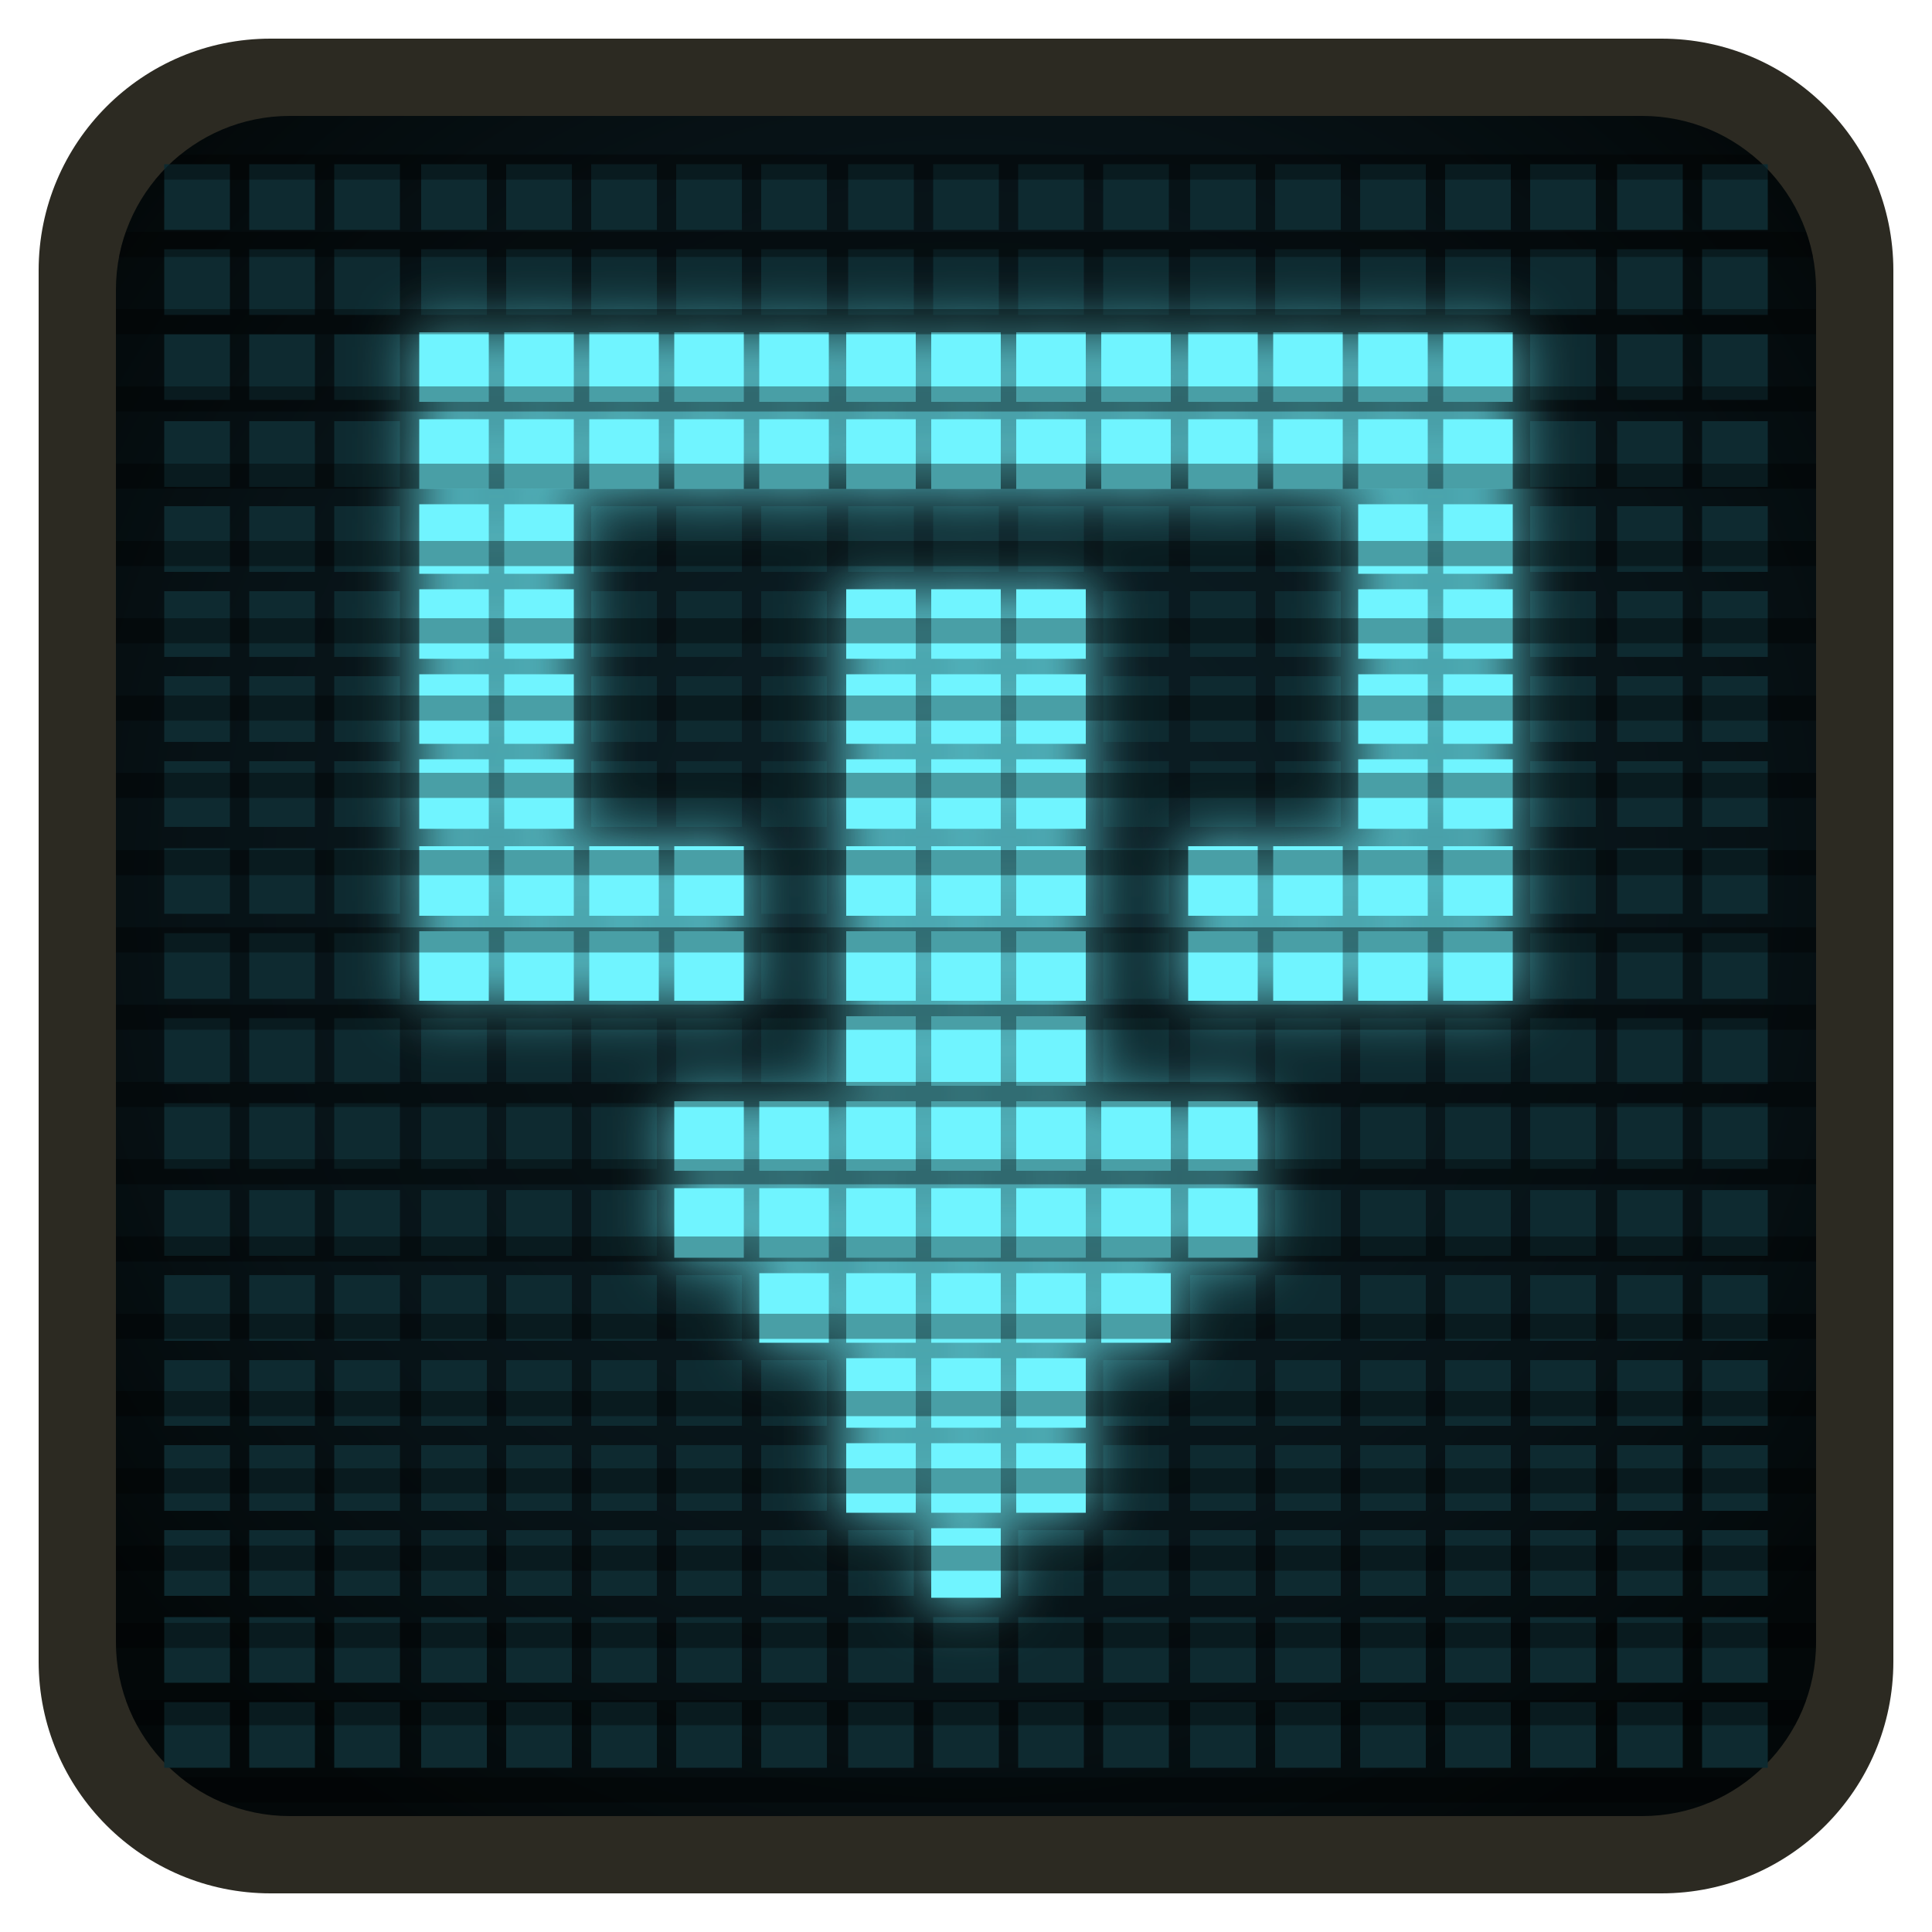
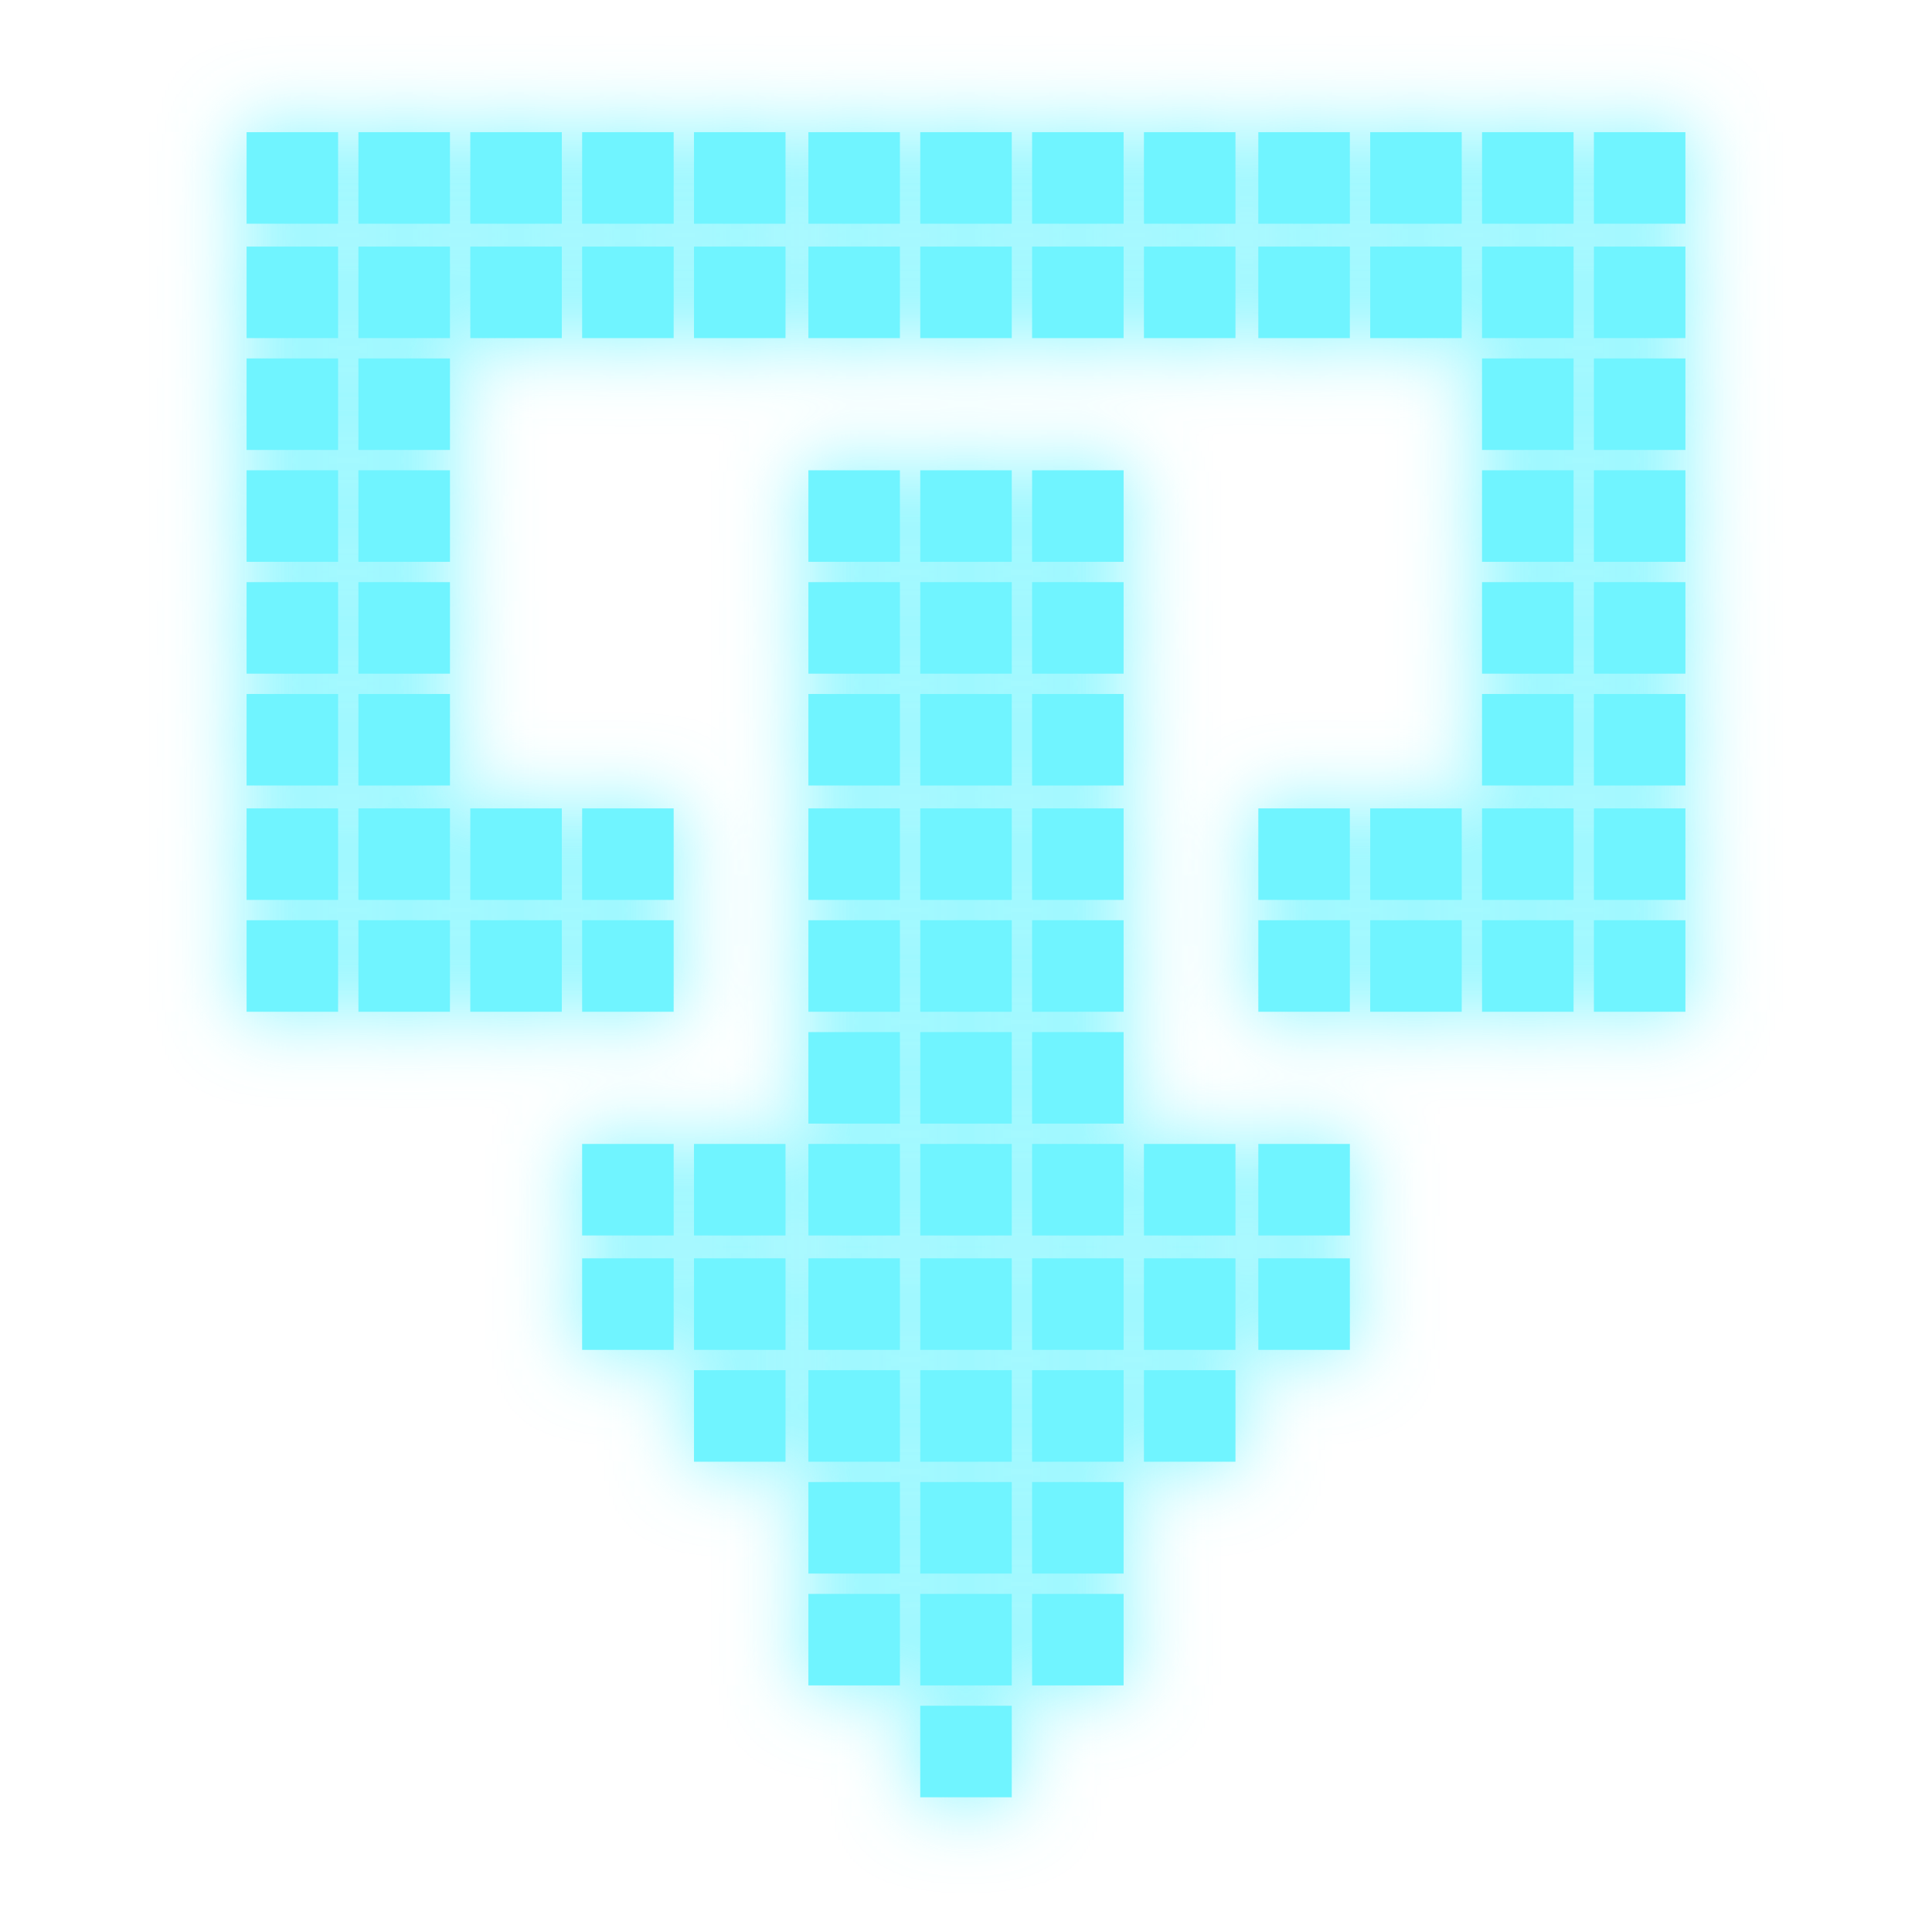
- <svg xmlns="http://www.w3.org/2000/svg" viewBox="0 0 100 100" width="100" height="100">
+ <svg xmlns="http://www.w3.org/2000/svg" viewBox="12 12 76 76" width="100" height="100">
  <defs>
    <radialGradient id="ecran" cx=".5" cy=".45" r=".65">
      <stop offset="0" stop-color="#0d2128" />
      <stop offset=".7" stop-color="#071216" />
      <stop offset="1" stop-color="#030809" />
    </radialGradient>
    <filter id="phos" x="-20%" y="-20%" width="140%" height="140%">
      <feGaussianBlur stdDeviation="1.6" result="b" />
      <feMerge>
        <feMergeNode in="b" />
        <feMergeNode in="SourceGraphic" />
      </feMerge>
    </filter>
    <pattern id="scan" width="4" height="4" patternUnits="userSpaceOnUse">
      <rect width="4" height="1.3" fill="#000" opacity=".35" />
    </pattern>
  </defs>
-   <rect x="2" y="2" width="96" height="96" rx="12" fill="#2c2a22" />
-   <rect x="6" y="6" width="88" height="88" rx="9" fill="url(#ecran)" />
-   <path fill="#0e2a30" d="M8.5 8.5h3.4v3.4h-3.4zM12.9 8.5h3.4v3.4h-3.4zM17.3 8.5h3.4v3.4h-3.4zM21.8 8.5h3.4v3.4h-3.4zM26.2 8.5h3.4v3.4h-3.4zM30.6 8.5h3.4v3.4h-3.4zM35.0 8.5h3.4v3.4h-3.4zM39.4 8.5h3.4v3.4h-3.4zM43.9 8.5h3.4v3.4h-3.4zM48.3 8.5h3.4v3.4h-3.4zM52.7 8.5h3.4v3.4h-3.4zM57.1 8.5h3.4v3.4h-3.4zM61.6 8.5h3.4v3.4h-3.4zM66.0 8.5h3.4v3.4h-3.4zM70.4 8.5h3.4v3.4h-3.4zM74.8 8.5h3.4v3.4h-3.4zM79.2 8.5h3.4v3.4h-3.4zM83.7 8.5h3.4v3.4h-3.4zM88.1 8.5h3.4v3.4h-3.4zM8.5 12.9h3.4v3.4h-3.4zM12.9 12.9h3.4v3.4h-3.4zM17.3 12.9h3.4v3.4h-3.4zM21.8 12.9h3.4v3.4h-3.4zM26.2 12.9h3.4v3.4h-3.4zM30.6 12.9h3.4v3.4h-3.4zM35.0 12.9h3.4v3.4h-3.4zM39.4 12.9h3.4v3.4h-3.4zM43.9 12.9h3.4v3.4h-3.4zM48.3 12.9h3.4v3.4h-3.4zM52.7 12.9h3.4v3.4h-3.4zM57.1 12.9h3.4v3.4h-3.4zM61.6 12.9h3.4v3.4h-3.4zM66.0 12.9h3.4v3.4h-3.4zM70.4 12.9h3.4v3.4h-3.4zM74.8 12.9h3.4v3.4h-3.4zM79.2 12.9h3.4v3.4h-3.4zM83.7 12.9h3.4v3.4h-3.4zM88.1 12.9h3.4v3.4h-3.4zM8.5 17.3h3.4v3.4h-3.4zM12.9 17.3h3.4v3.4h-3.4zM17.3 17.3h3.4v3.4h-3.4zM79.2 17.3h3.4v3.4h-3.4zM83.7 17.3h3.4v3.4h-3.4zM88.1 17.3h3.4v3.4h-3.4zM8.5 21.8h3.4v3.4h-3.4zM12.9 21.8h3.4v3.4h-3.4zM17.3 21.8h3.4v3.4h-3.4zM79.2 21.8h3.4v3.4h-3.4zM83.7 21.8h3.4v3.4h-3.4zM88.1 21.8h3.4v3.4h-3.4zM8.5 26.2h3.4v3.4h-3.4zM12.9 26.2h3.4v3.4h-3.4zM17.3 26.2h3.4v3.4h-3.4zM30.6 26.2h3.4v3.4h-3.4zM35.0 26.2h3.4v3.4h-3.4zM39.4 26.2h3.4v3.4h-3.4zM43.9 26.2h3.4v3.4h-3.4zM48.3 26.2h3.4v3.4h-3.4zM52.7 26.2h3.4v3.4h-3.4zM57.1 26.2h3.4v3.4h-3.4zM61.6 26.2h3.4v3.4h-3.4zM66.0 26.2h3.4v3.4h-3.4zM79.2 26.2h3.4v3.4h-3.4zM83.7 26.2h3.4v3.4h-3.4zM88.1 26.2h3.4v3.4h-3.4zM8.5 30.6h3.4v3.4h-3.4zM12.9 30.6h3.4v3.4h-3.4zM17.3 30.6h3.4v3.4h-3.4zM30.6 30.6h3.4v3.4h-3.4zM35.0 30.6h3.4v3.4h-3.4zM39.4 30.6h3.4v3.4h-3.4zM57.1 30.6h3.4v3.4h-3.4zM61.6 30.6h3.4v3.4h-3.4zM66.0 30.6h3.4v3.4h-3.4zM79.2 30.6h3.4v3.4h-3.4zM83.7 30.6h3.4v3.4h-3.4zM88.1 30.6h3.4v3.4h-3.4zM8.5 35.0h3.4v3.4h-3.4zM12.9 35.0h3.4v3.4h-3.4zM17.3 35.0h3.4v3.4h-3.4zM30.6 35.0h3.4v3.4h-3.4zM35.0 35.0h3.4v3.4h-3.4zM39.4 35.0h3.4v3.4h-3.4zM57.1 35.0h3.4v3.4h-3.4zM61.6 35.0h3.4v3.4h-3.4zM66.0 35.0h3.4v3.4h-3.4zM79.2 35.0h3.4v3.4h-3.4zM83.7 35.0h3.4v3.4h-3.4zM88.1 35.0h3.4v3.4h-3.4zM8.5 39.4h3.4v3.4h-3.4zM12.9 39.4h3.4v3.4h-3.4zM17.3 39.4h3.4v3.4h-3.4zM30.6 39.4h3.4v3.4h-3.4zM35.0 39.4h3.4v3.4h-3.4zM39.4 39.4h3.4v3.4h-3.4zM57.1 39.4h3.4v3.4h-3.4zM61.6 39.4h3.4v3.4h-3.4zM66.0 39.4h3.4v3.4h-3.4zM79.2 39.4h3.4v3.4h-3.4zM83.7 39.4h3.4v3.4h-3.4zM88.1 39.4h3.4v3.4h-3.4zM8.5 43.9h3.4v3.4h-3.4zM12.9 43.9h3.4v3.4h-3.4zM17.3 43.9h3.4v3.4h-3.4zM39.4 43.9h3.4v3.4h-3.4zM57.1 43.9h3.4v3.4h-3.4zM79.2 43.9h3.4v3.4h-3.4zM83.7 43.9h3.4v3.4h-3.4zM88.1 43.9h3.4v3.4h-3.4zM8.5 48.3h3.4v3.4h-3.4zM12.9 48.3h3.4v3.4h-3.4zM17.3 48.3h3.4v3.4h-3.4zM39.4 48.3h3.4v3.4h-3.4zM57.1 48.3h3.4v3.4h-3.4zM79.2 48.3h3.4v3.4h-3.4zM83.7 48.3h3.4v3.4h-3.4zM88.1 48.3h3.4v3.4h-3.4zM8.5 52.7h3.4v3.4h-3.4zM12.9 52.7h3.4v3.4h-3.4zM17.3 52.7h3.4v3.4h-3.4zM21.8 52.7h3.4v3.4h-3.4zM26.2 52.7h3.4v3.4h-3.4zM30.6 52.7h3.4v3.4h-3.4zM35.0 52.7h3.4v3.4h-3.4zM39.4 52.7h3.4v3.4h-3.4zM57.1 52.7h3.4v3.4h-3.4zM61.6 52.7h3.4v3.4h-3.4zM66.0 52.7h3.4v3.4h-3.4zM70.4 52.7h3.4v3.4h-3.4zM74.8 52.7h3.4v3.4h-3.4zM79.2 52.7h3.4v3.4h-3.4zM83.7 52.7h3.4v3.4h-3.4zM88.1 52.7h3.4v3.4h-3.4zM8.5 57.1h3.4v3.4h-3.4zM12.9 57.1h3.4v3.4h-3.4zM17.3 57.1h3.4v3.4h-3.4zM21.8 57.1h3.4v3.4h-3.4zM26.2 57.1h3.4v3.4h-3.4zM30.6 57.1h3.4v3.4h-3.4zM66.0 57.1h3.4v3.4h-3.4zM70.4 57.1h3.4v3.4h-3.4zM74.8 57.1h3.4v3.4h-3.4zM79.2 57.1h3.4v3.4h-3.4zM83.7 57.1h3.4v3.4h-3.4zM88.1 57.1h3.4v3.4h-3.4zM8.5 61.6h3.4v3.4h-3.4zM12.9 61.6h3.4v3.4h-3.4zM17.3 61.6h3.4v3.4h-3.4zM21.8 61.6h3.4v3.4h-3.4zM26.2 61.6h3.4v3.4h-3.4zM30.6 61.6h3.4v3.4h-3.4zM66.0 61.6h3.4v3.4h-3.4zM70.4 61.6h3.4v3.4h-3.4zM74.8 61.6h3.4v3.4h-3.4zM79.2 61.6h3.4v3.4h-3.4zM83.7 61.6h3.4v3.4h-3.4zM88.1 61.6h3.4v3.4h-3.4zM8.5 66.0h3.4v3.4h-3.4zM12.9 66.0h3.4v3.4h-3.4zM17.3 66.0h3.4v3.4h-3.4zM21.8 66.0h3.4v3.4h-3.4zM26.2 66.0h3.4v3.4h-3.4zM30.6 66.0h3.4v3.4h-3.4zM35.0 66.0h3.4v3.4h-3.4zM61.6 66.0h3.4v3.4h-3.4zM66.0 66.0h3.4v3.4h-3.4zM70.4 66.0h3.4v3.4h-3.4zM74.8 66.0h3.4v3.4h-3.4zM79.2 66.0h3.4v3.4h-3.4zM83.7 66.0h3.4v3.4h-3.4zM88.1 66.0h3.4v3.4h-3.4zM8.5 70.4h3.4v3.4h-3.4zM12.9 70.4h3.4v3.4h-3.4zM17.3 70.4h3.4v3.4h-3.4zM21.8 70.4h3.4v3.4h-3.4zM26.2 70.4h3.4v3.4h-3.4zM30.6 70.4h3.4v3.4h-3.4zM35.0 70.4h3.4v3.4h-3.4zM39.4 70.4h3.4v3.4h-3.4zM57.1 70.4h3.4v3.4h-3.4zM61.6 70.4h3.4v3.4h-3.4zM66.0 70.4h3.4v3.4h-3.4zM70.4 70.4h3.4v3.4h-3.4zM74.8 70.4h3.4v3.4h-3.4zM79.2 70.4h3.4v3.4h-3.4zM83.7 70.4h3.4v3.4h-3.4zM88.1 70.4h3.4v3.4h-3.4zM8.5 74.8h3.4v3.4h-3.4zM12.9 74.8h3.4v3.4h-3.4zM17.3 74.8h3.4v3.4h-3.4zM21.8 74.8h3.4v3.4h-3.4zM26.2 74.8h3.4v3.4h-3.4zM30.6 74.8h3.4v3.4h-3.4zM35.0 74.8h3.4v3.4h-3.4zM39.4 74.8h3.4v3.4h-3.4zM57.1 74.8h3.4v3.4h-3.4zM61.6 74.8h3.4v3.4h-3.4zM66.0 74.8h3.4v3.4h-3.4zM70.4 74.8h3.4v3.4h-3.4zM74.8 74.8h3.4v3.4h-3.4zM79.2 74.8h3.4v3.4h-3.4zM83.7 74.8h3.4v3.4h-3.4zM88.1 74.8h3.4v3.4h-3.4zM8.5 79.2h3.4v3.4h-3.4zM12.9 79.2h3.4v3.4h-3.4zM17.3 79.2h3.4v3.4h-3.4zM21.8 79.2h3.4v3.4h-3.4zM26.2 79.2h3.4v3.4h-3.4zM30.6 79.2h3.4v3.4h-3.4zM35.0 79.2h3.4v3.4h-3.4zM39.4 79.2h3.4v3.4h-3.4zM43.9 79.2h3.4v3.4h-3.4zM52.7 79.2h3.4v3.4h-3.4zM57.1 79.2h3.4v3.4h-3.4zM61.6 79.2h3.4v3.4h-3.4zM66.0 79.2h3.4v3.4h-3.4zM70.4 79.2h3.4v3.4h-3.4zM74.8 79.2h3.4v3.4h-3.4zM79.2 79.2h3.4v3.4h-3.4zM83.7 79.2h3.4v3.4h-3.4zM88.1 79.2h3.4v3.4h-3.4zM8.5 83.7h3.4v3.4h-3.4zM12.9 83.7h3.4v3.4h-3.4zM17.3 83.7h3.4v3.4h-3.4zM21.8 83.7h3.4v3.4h-3.4zM26.2 83.7h3.4v3.4h-3.4zM30.6 83.7h3.4v3.4h-3.4zM35.0 83.7h3.4v3.4h-3.4zM39.4 83.7h3.4v3.4h-3.4zM43.9 83.7h3.4v3.4h-3.4zM48.3 83.7h3.4v3.4h-3.4zM52.7 83.7h3.4v3.4h-3.4zM57.1 83.7h3.4v3.4h-3.4zM61.6 83.7h3.4v3.4h-3.4zM66.0 83.7h3.4v3.4h-3.4zM70.4 83.7h3.4v3.4h-3.4zM74.8 83.7h3.4v3.4h-3.4zM79.2 83.7h3.4v3.4h-3.4zM83.7 83.7h3.4v3.4h-3.4zM88.1 83.7h3.4v3.4h-3.4zM8.5 88.1h3.4v3.4h-3.4zM12.9 88.1h3.4v3.4h-3.4zM17.3 88.1h3.4v3.4h-3.4zM21.8 88.1h3.4v3.4h-3.4zM26.2 88.1h3.4v3.4h-3.4zM30.6 88.1h3.4v3.4h-3.4zM35.0 88.1h3.4v3.4h-3.4zM39.4 88.1h3.4v3.4h-3.4zM43.9 88.1h3.4v3.4h-3.4zM48.3 88.1h3.4v3.4h-3.4zM52.7 88.1h3.4v3.4h-3.4zM57.1 88.1h3.4v3.4h-3.4zM61.6 88.1h3.4v3.4h-3.4zM66.0 88.1h3.4v3.4h-3.4zM70.4 88.1h3.4v3.4h-3.4zM74.8 88.1h3.4v3.4h-3.4zM79.2 88.1h3.4v3.4h-3.4zM83.7 88.1h3.4v3.4h-3.4zM88.1 88.1h3.4v3.4h-3.4z" />
  <path fill="#6ff4ff" filter="url(#phos)" d="M21.7 17.2h3.6v3.6h-3.6zM26.1 17.2h3.6v3.6h-3.6zM30.5 17.2h3.6v3.6h-3.6zM34.9 17.2h3.6v3.6h-3.6zM39.3 17.2h3.6v3.6h-3.6zM43.8 17.2h3.6v3.6h-3.6zM48.2 17.2h3.6v3.6h-3.6zM52.6 17.2h3.6v3.6h-3.6zM57.0 17.2h3.6v3.6h-3.6zM61.5 17.2h3.6v3.6h-3.6zM65.9 17.2h3.6v3.6h-3.6zM70.3 17.2h3.6v3.6h-3.6zM74.7 17.2h3.6v3.6h-3.6zM21.7 21.7h3.6v3.6h-3.6zM26.1 21.7h3.6v3.6h-3.6zM30.5 21.7h3.6v3.6h-3.6zM34.9 21.7h3.6v3.6h-3.6zM39.3 21.7h3.6v3.6h-3.6zM43.8 21.7h3.6v3.6h-3.6zM48.2 21.7h3.6v3.6h-3.6zM52.6 21.7h3.6v3.6h-3.6zM57.0 21.7h3.6v3.6h-3.6zM61.5 21.7h3.6v3.6h-3.6zM65.9 21.7h3.6v3.6h-3.6zM70.3 21.7h3.6v3.6h-3.6zM74.7 21.7h3.6v3.6h-3.6zM21.7 26.1h3.6v3.6h-3.6zM26.1 26.1h3.6v3.6h-3.6zM70.3 26.1h3.6v3.6h-3.6zM74.7 26.1h3.6v3.6h-3.6zM21.7 30.5h3.6v3.6h-3.6zM26.1 30.5h3.6v3.6h-3.6zM43.8 30.5h3.6v3.6h-3.6zM48.2 30.5h3.6v3.6h-3.6zM52.6 30.5h3.6v3.6h-3.6zM70.3 30.5h3.6v3.6h-3.6zM74.7 30.5h3.6v3.6h-3.6zM21.7 34.9h3.6v3.6h-3.6zM26.1 34.9h3.6v3.6h-3.6zM43.8 34.9h3.6v3.6h-3.6zM48.2 34.9h3.6v3.6h-3.6zM52.6 34.9h3.6v3.6h-3.6zM70.3 34.9h3.6v3.6h-3.6zM74.7 34.9h3.6v3.6h-3.6zM21.7 39.3h3.6v3.6h-3.6zM26.1 39.3h3.6v3.6h-3.6zM43.8 39.3h3.6v3.6h-3.6zM48.2 39.3h3.6v3.6h-3.6zM52.6 39.3h3.6v3.6h-3.6zM70.3 39.3h3.6v3.6h-3.6zM74.7 39.3h3.6v3.6h-3.6zM21.7 43.8h3.6v3.6h-3.6zM26.1 43.8h3.6v3.6h-3.6zM30.5 43.8h3.6v3.6h-3.6zM34.9 43.8h3.6v3.6h-3.6zM43.8 43.8h3.6v3.6h-3.6zM48.2 43.8h3.6v3.6h-3.6zM52.6 43.8h3.6v3.6h-3.6zM61.5 43.8h3.6v3.6h-3.6zM65.9 43.8h3.6v3.6h-3.6zM70.3 43.8h3.6v3.6h-3.6zM74.7 43.8h3.6v3.6h-3.6zM21.7 48.2h3.6v3.6h-3.6zM26.1 48.2h3.6v3.6h-3.6zM30.5 48.2h3.6v3.6h-3.6zM34.9 48.2h3.6v3.6h-3.6zM43.8 48.2h3.6v3.6h-3.6zM48.2 48.2h3.6v3.6h-3.6zM52.6 48.2h3.6v3.6h-3.6zM61.5 48.2h3.6v3.6h-3.6zM65.9 48.2h3.6v3.6h-3.6zM70.3 48.2h3.6v3.6h-3.6zM74.7 48.2h3.6v3.6h-3.6zM43.8 52.6h3.6v3.6h-3.6zM48.2 52.6h3.6v3.6h-3.6zM52.6 52.6h3.6v3.6h-3.6zM34.9 57.0h3.6v3.6h-3.6zM39.3 57.0h3.6v3.6h-3.6zM43.8 57.0h3.6v3.6h-3.6zM48.2 57.0h3.6v3.6h-3.6zM52.6 57.0h3.6v3.6h-3.6zM57.0 57.0h3.6v3.6h-3.6zM61.5 57.0h3.6v3.6h-3.6zM34.9 61.5h3.6v3.6h-3.6zM39.3 61.5h3.6v3.6h-3.6zM43.8 61.5h3.6v3.6h-3.6zM48.2 61.5h3.6v3.6h-3.6zM52.6 61.5h3.6v3.6h-3.6zM57.0 61.5h3.6v3.6h-3.6zM61.5 61.5h3.6v3.6h-3.6zM39.3 65.9h3.6v3.6h-3.6zM43.8 65.9h3.6v3.6h-3.6zM48.2 65.9h3.6v3.6h-3.6zM52.6 65.9h3.6v3.6h-3.6zM57.0 65.9h3.6v3.6h-3.6zM43.8 70.3h3.6v3.6h-3.6zM48.2 70.3h3.6v3.6h-3.6zM52.6 70.3h3.6v3.6h-3.6zM43.8 74.7h3.6v3.6h-3.6zM48.2 74.7h3.6v3.6h-3.6zM52.6 74.7h3.6v3.6h-3.6zM48.2 79.1h3.6v3.6h-3.6z" />
-   <rect x="6" y="6" width="88" height="88" rx="9" fill="url(#scan)" />
</svg>
